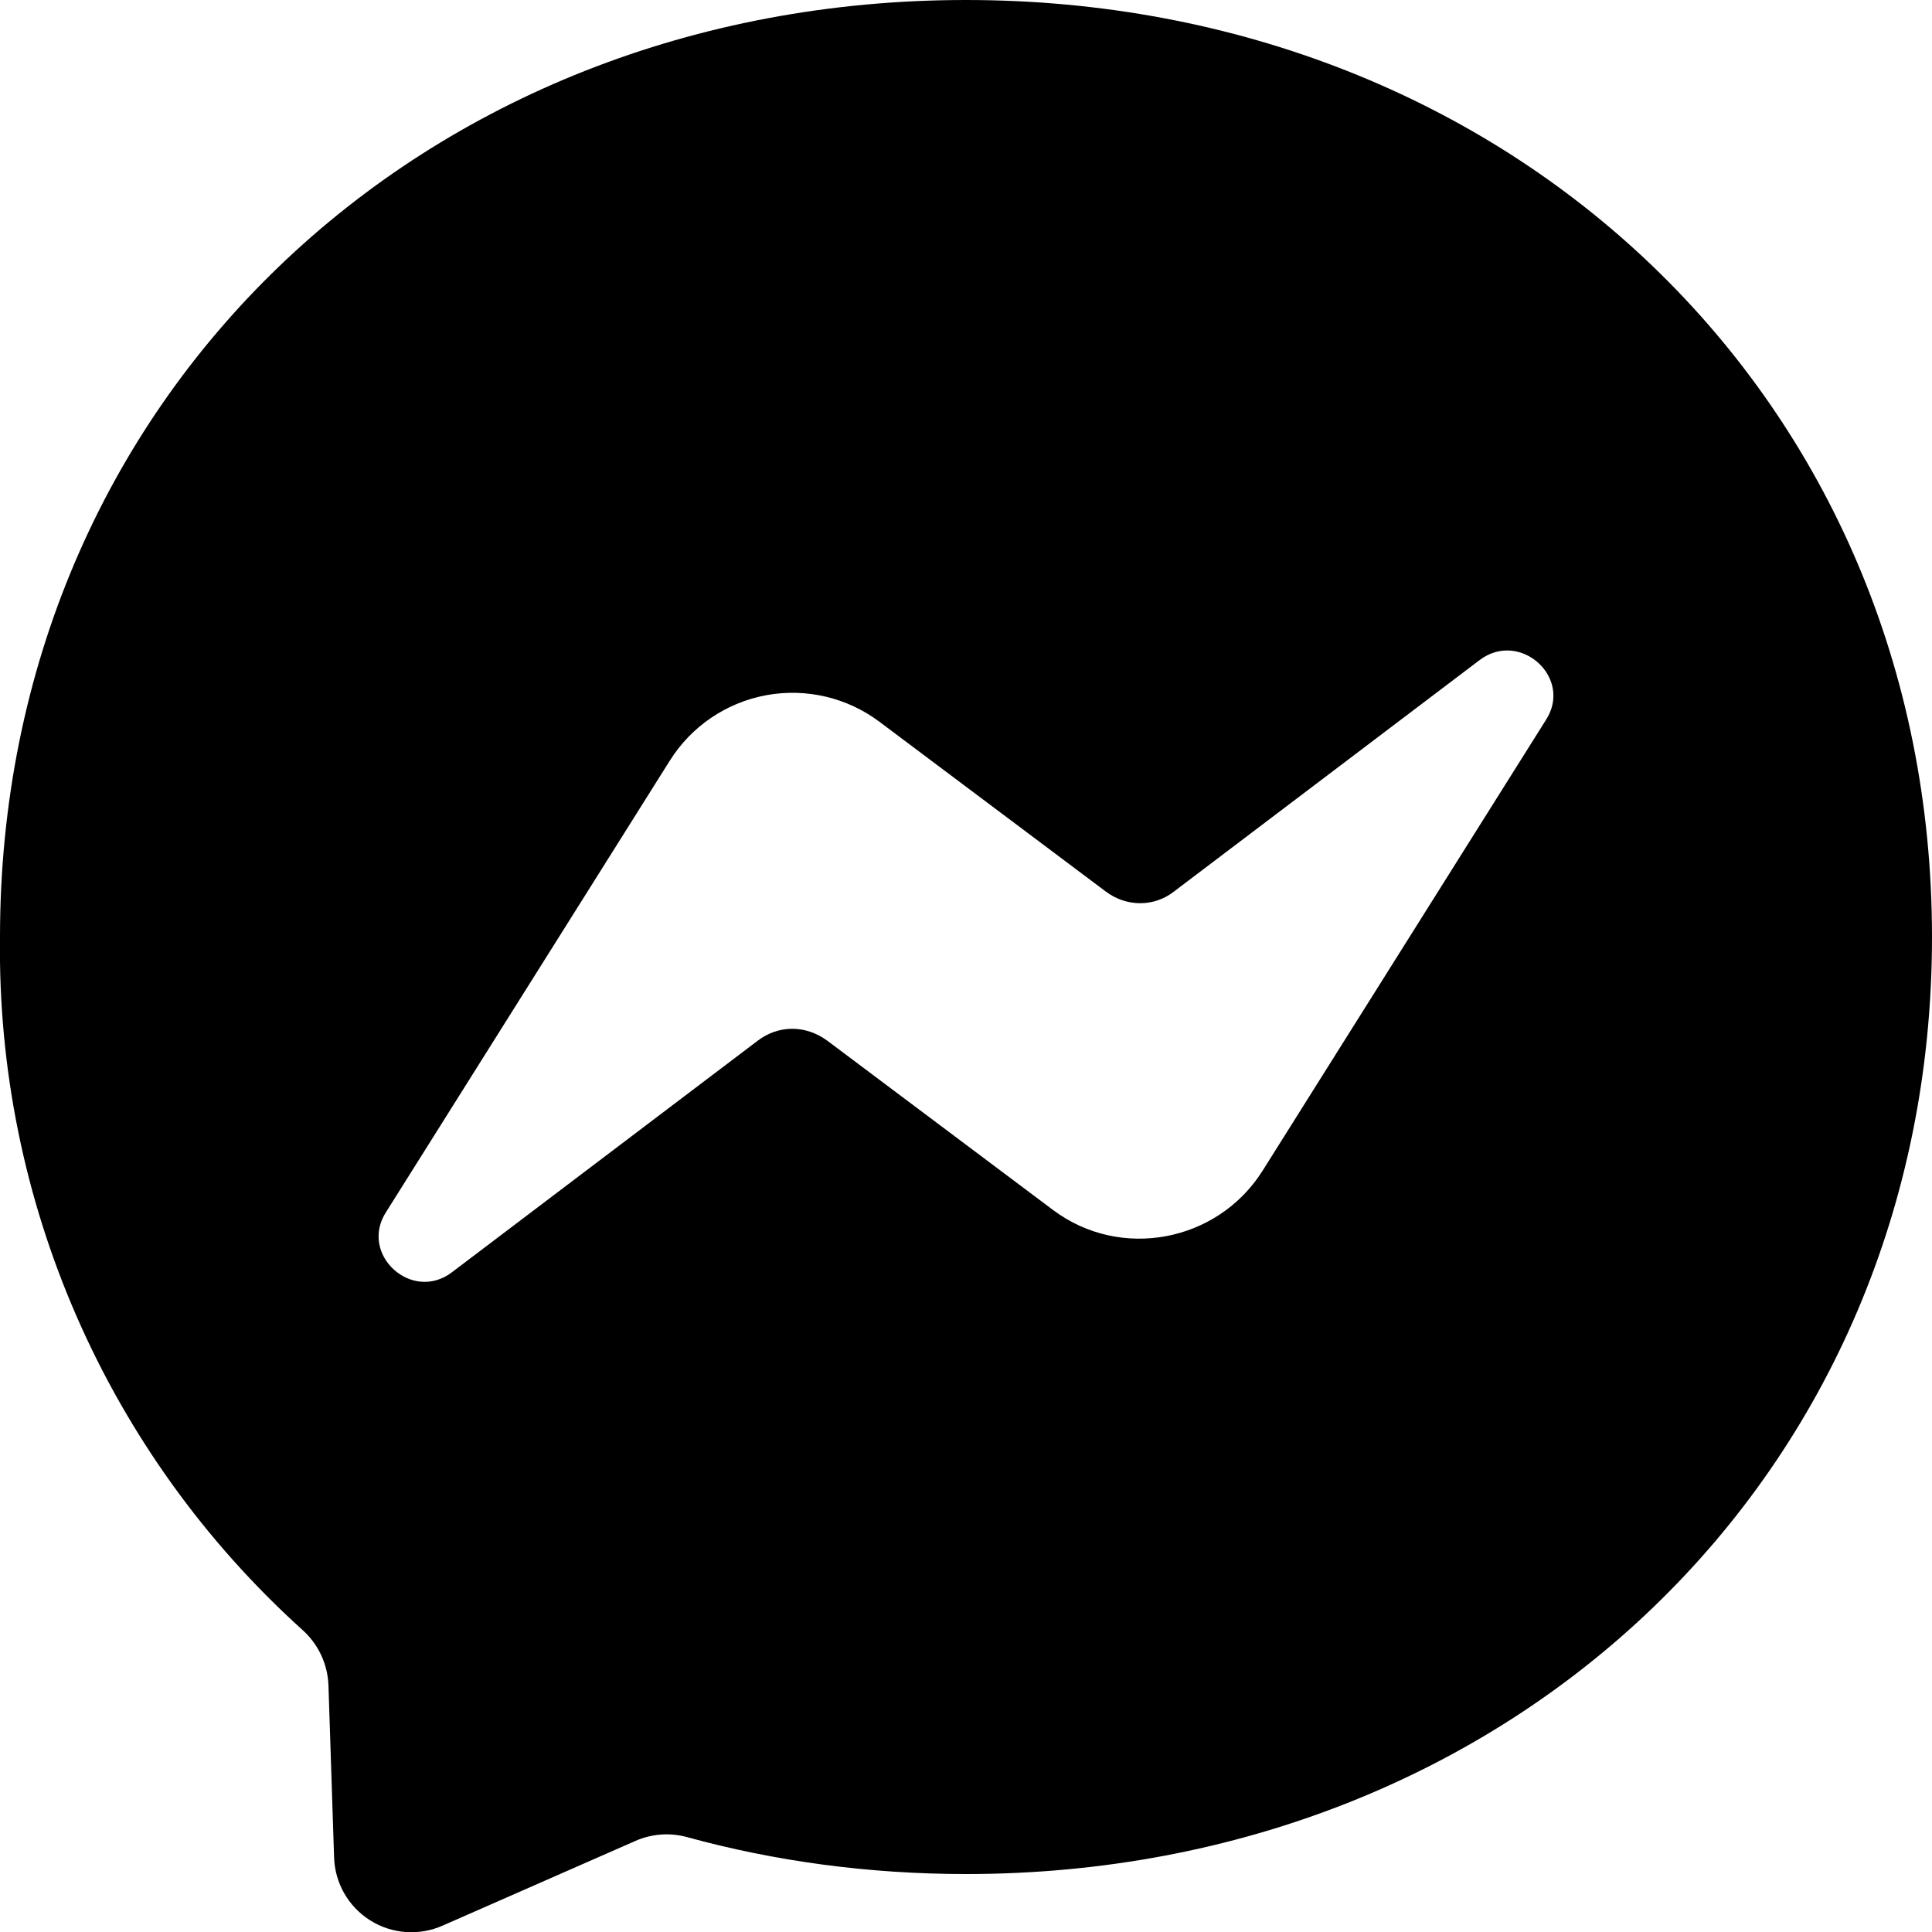
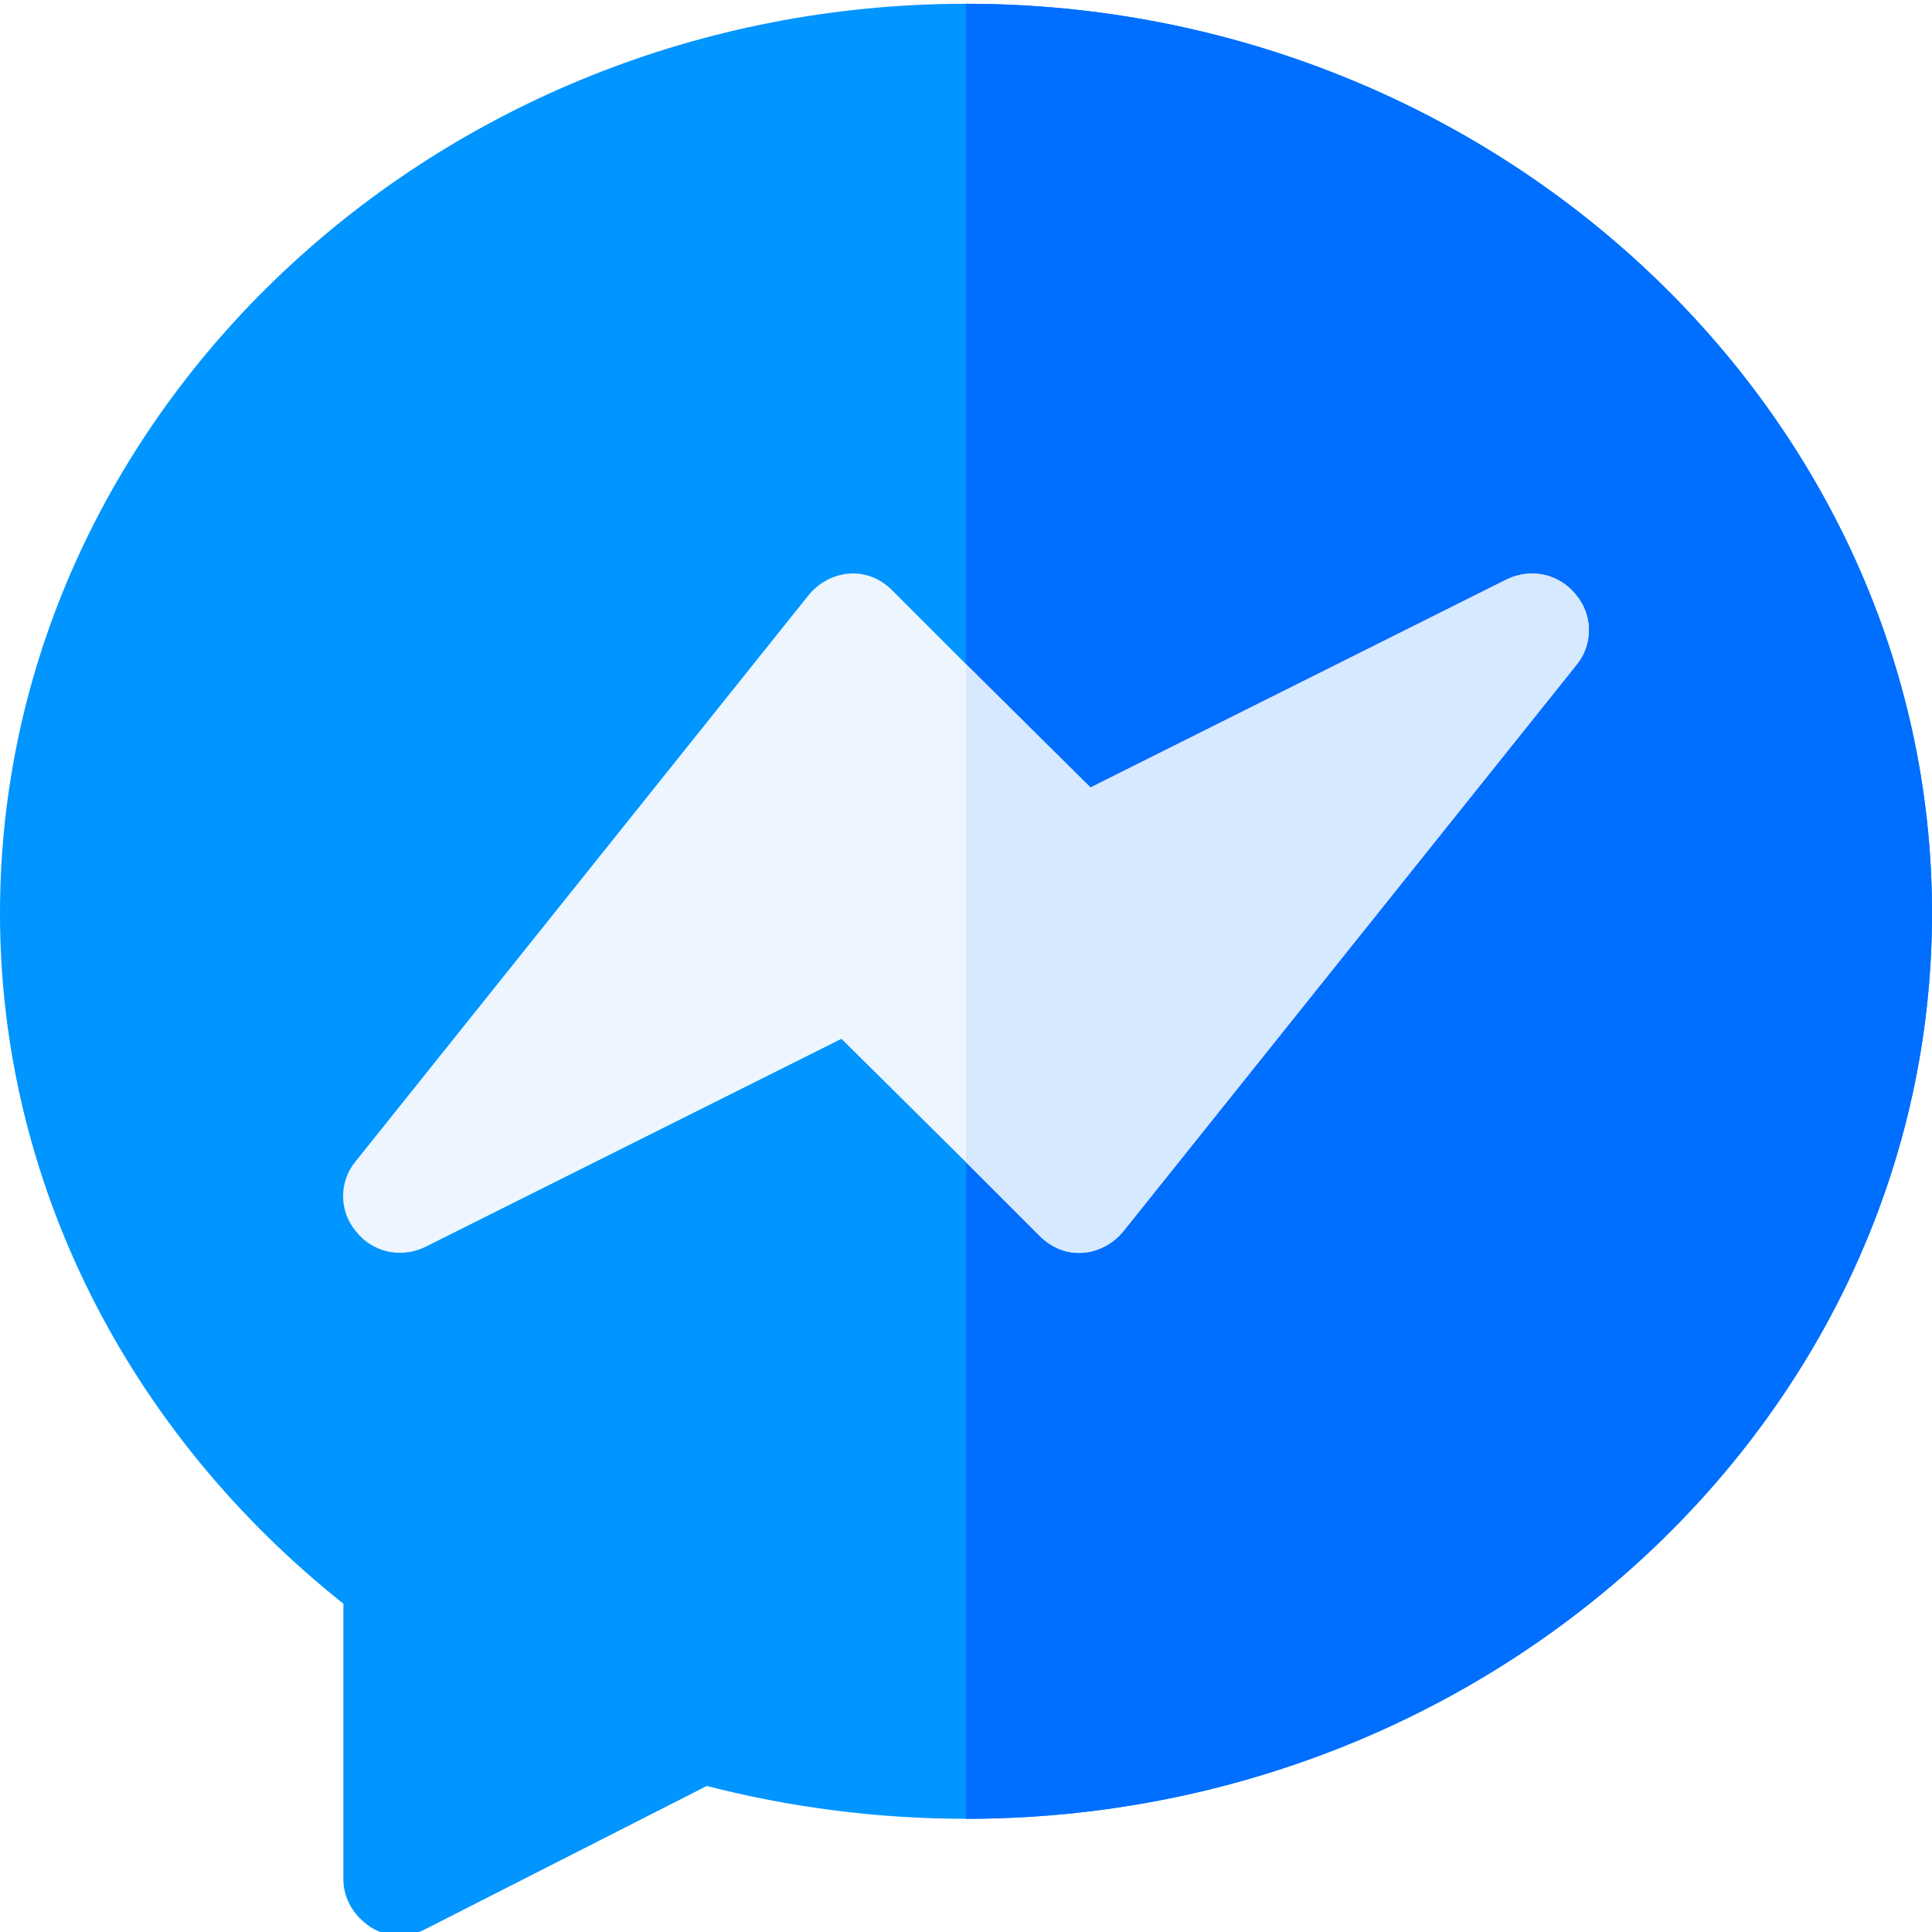
- <svg xmlns="http://www.w3.org/2000/svg" role="img" viewBox="0 0 24 24">
-   <path d="M0 11.64C0 4.95 5.24 0 12 0s12 4.95 12 11.64-5.24 11.64-12 11.64c-1.21 0-2.38-.16-3.47-.46a.96.96 0 0 0-.64.05L5.5 23.92a.96.96 0 0 1-1.35-.85l-.07-2.14a.97.97 0 0 0-.32-.68A11.39 11.39 0 0 1 0 11.64zm8.32-2.19l-3.52 5.6c-.35.53.32 1.14.82.75l3.79-2.87c.26-.2.6-.2.87 0l2.8 2.1c.84.63 2.04.4 2.6-.48l3.52-5.6c.35-.53-.32-1.13-.82-.75l-3.79 2.87c-.25.2-.6.2-.86 0l-2.8-2.1a1.8 1.8 0 0 0-2.61.48z" />
+ <svg xmlns="http://www.w3.org/2000/svg" height="512pt" viewBox="0 0 512 511" width="512pt">
+   <path d="m256 .5c-140.699 0-256 108.699-256 241 0 71.102 33.699 137.398 91 183v73c0 5.098 2.699 9.699 7.199 12.699 4.199 2.699 9.902 3 14.398.602l74.703-38c22.199 5.699 45.297 8.699 68.699 8.699 140.699 0 256-107.699 256-240s-115.301-241-256-241zm0 0" fill="#0095ff" />
+   <path d="m512 241.5c0 132.301-115.301 240-256 240v-481c140.699 0 256 108.699 256 241zm0 0" fill="#006eff" />
+   <path d="m417.699 157.199c-4.5-5.699-12-7.199-18.301-4.199l-110.402 55.199-32.996-32.699-19.5-19.504c-3-2.996-6.898-4.797-11.402-4.496-4.199.301-8.098 2.398-10.797 5.699l-120 150c-4.5 5.398-4.5 13.199 0 18.602 4.5 5.699 12 7.199 18.297 4.199l110.402-55.203 33 32.703 19.5 19.5c3 3 6.898 4.801 11.402 4.5 4.199-.301 8.098-2.402 10.797-5.699l120-150c4.5-5.402 4.5-13.199 0-18.602zm0 0" fill="#edf5ff" />
+   <path d="m417.699 175.801-120 150c-2.699 3.301-6.602 5.398-10.801 5.699-4.5.301-8.398-1.5-11.398-4.5l-19.5-19.5v-132l33 32.699 110.402-55.199c6.297-3 13.797-1.5 18.297 4.199 4.5 5.402 4.5 13.199 0 18.602zm0 0" fill="#d7e9ff" />
</svg>
